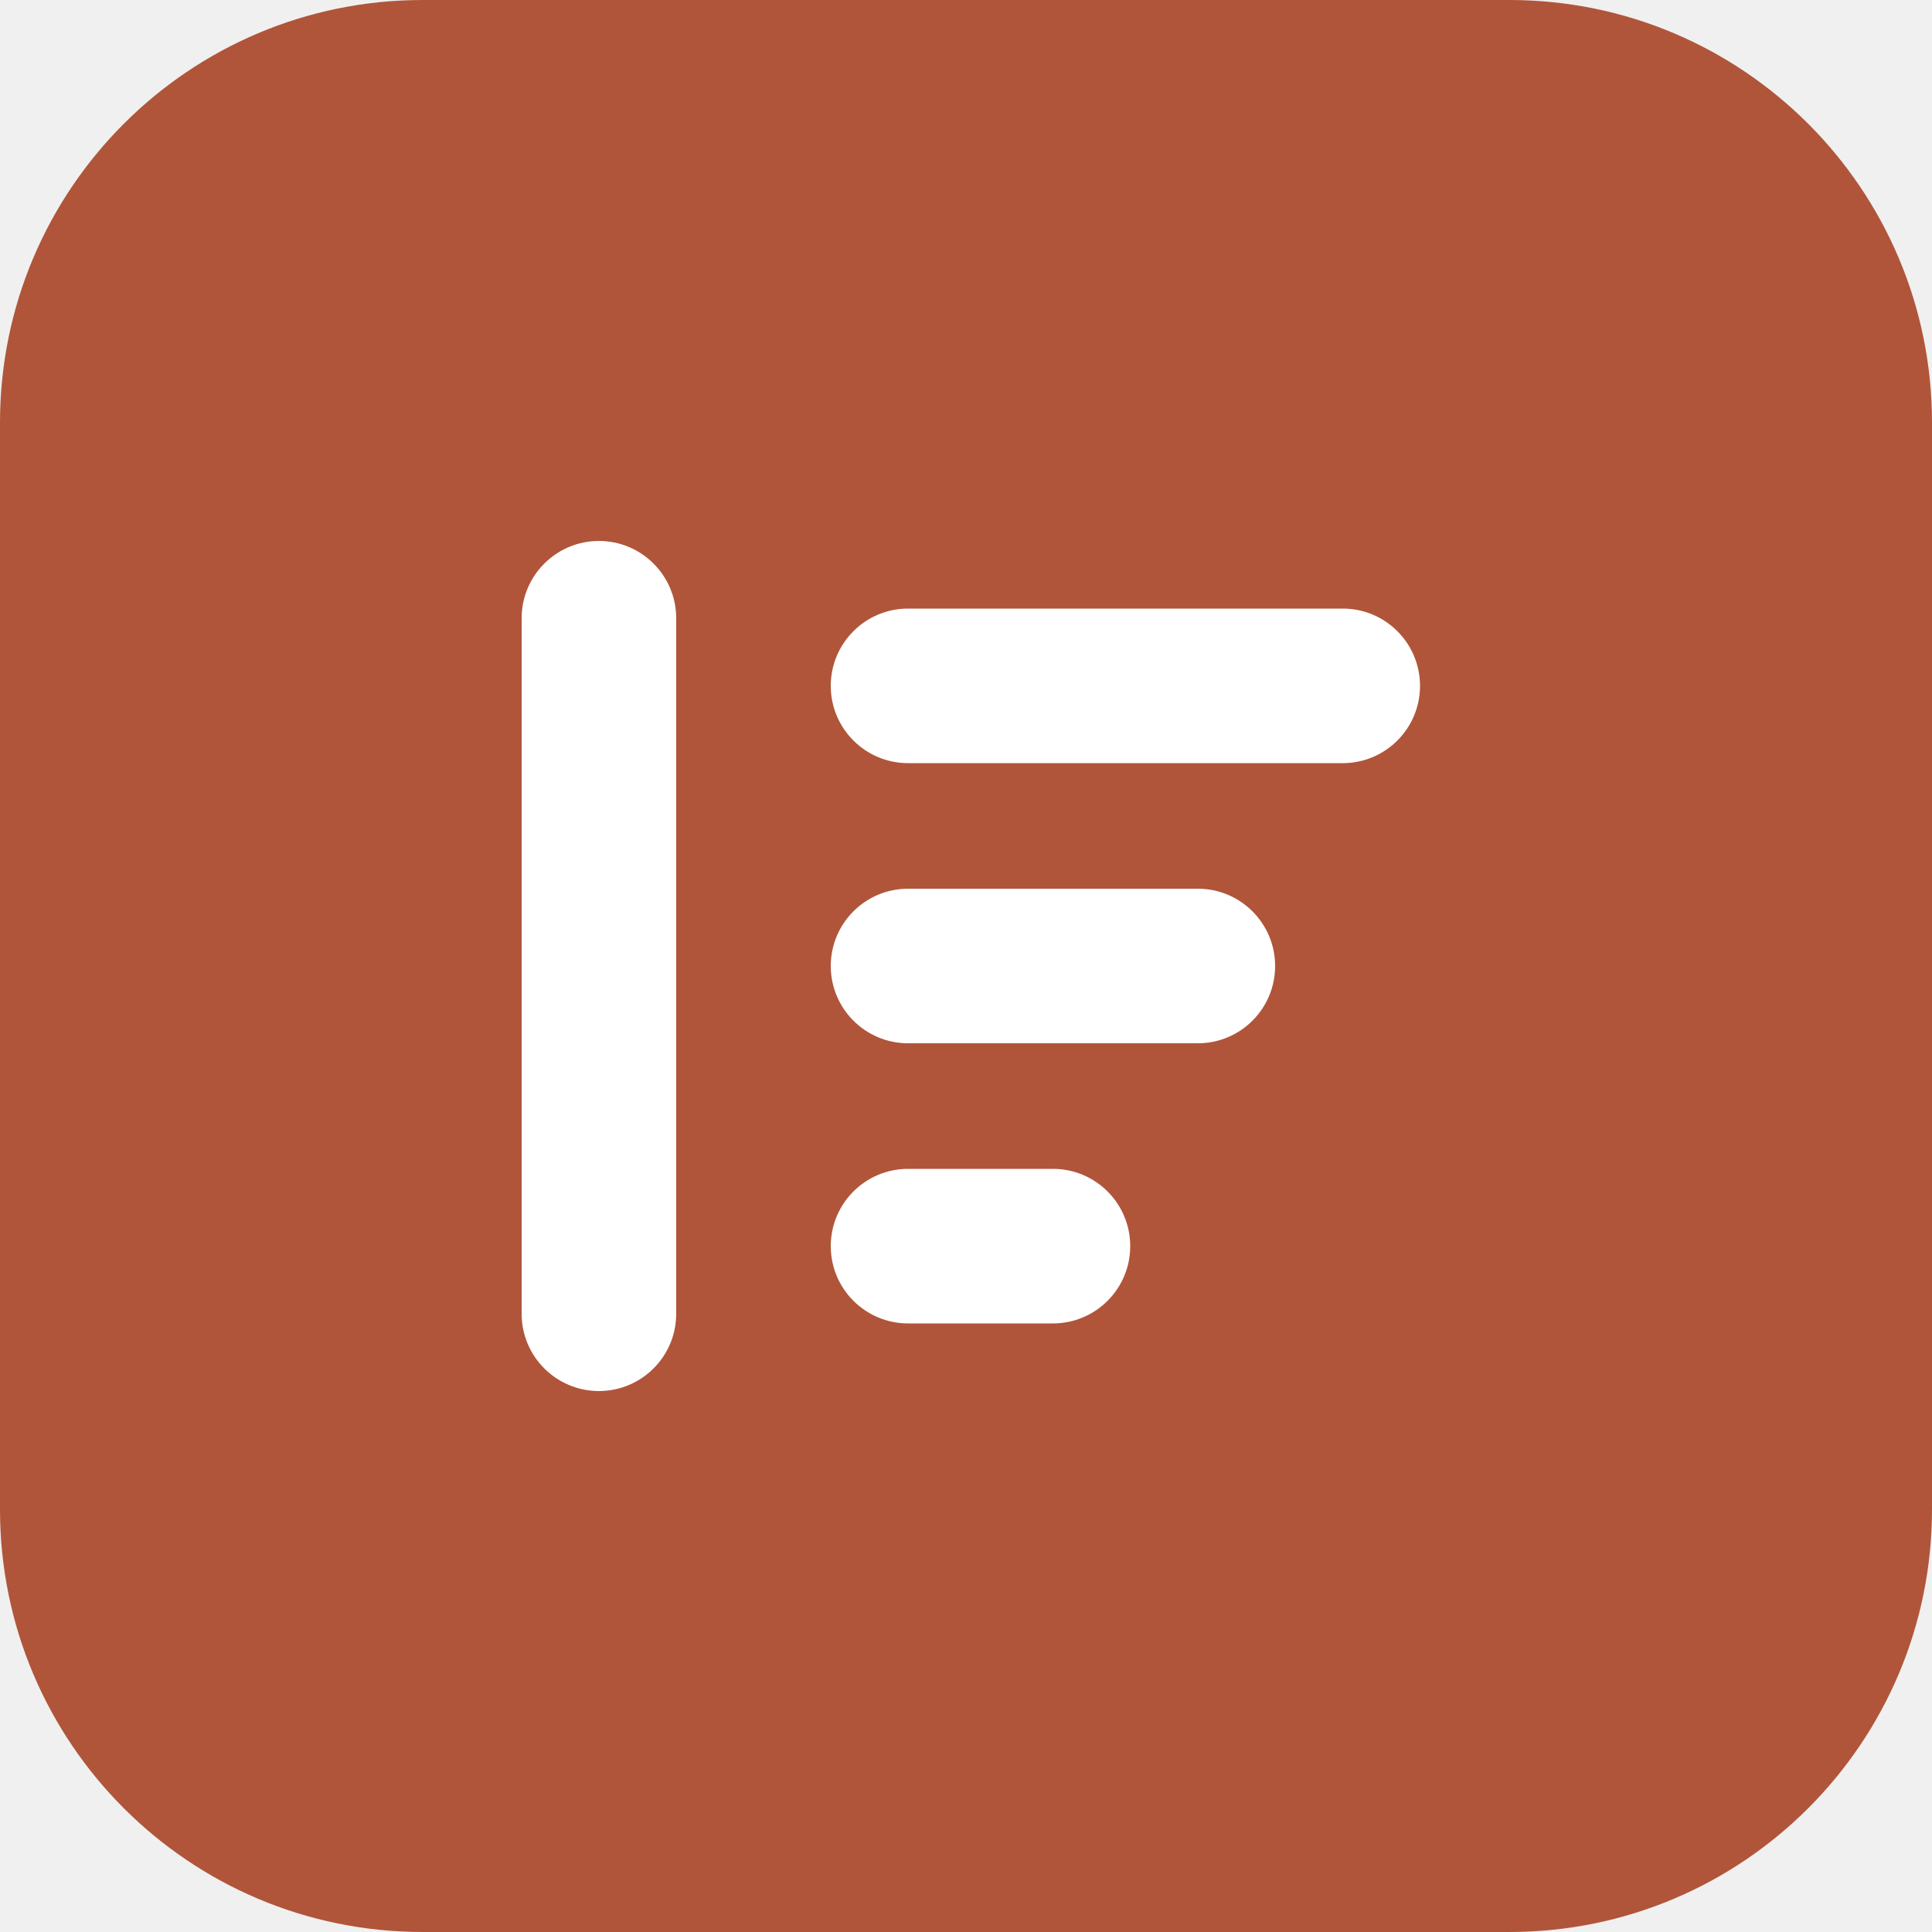
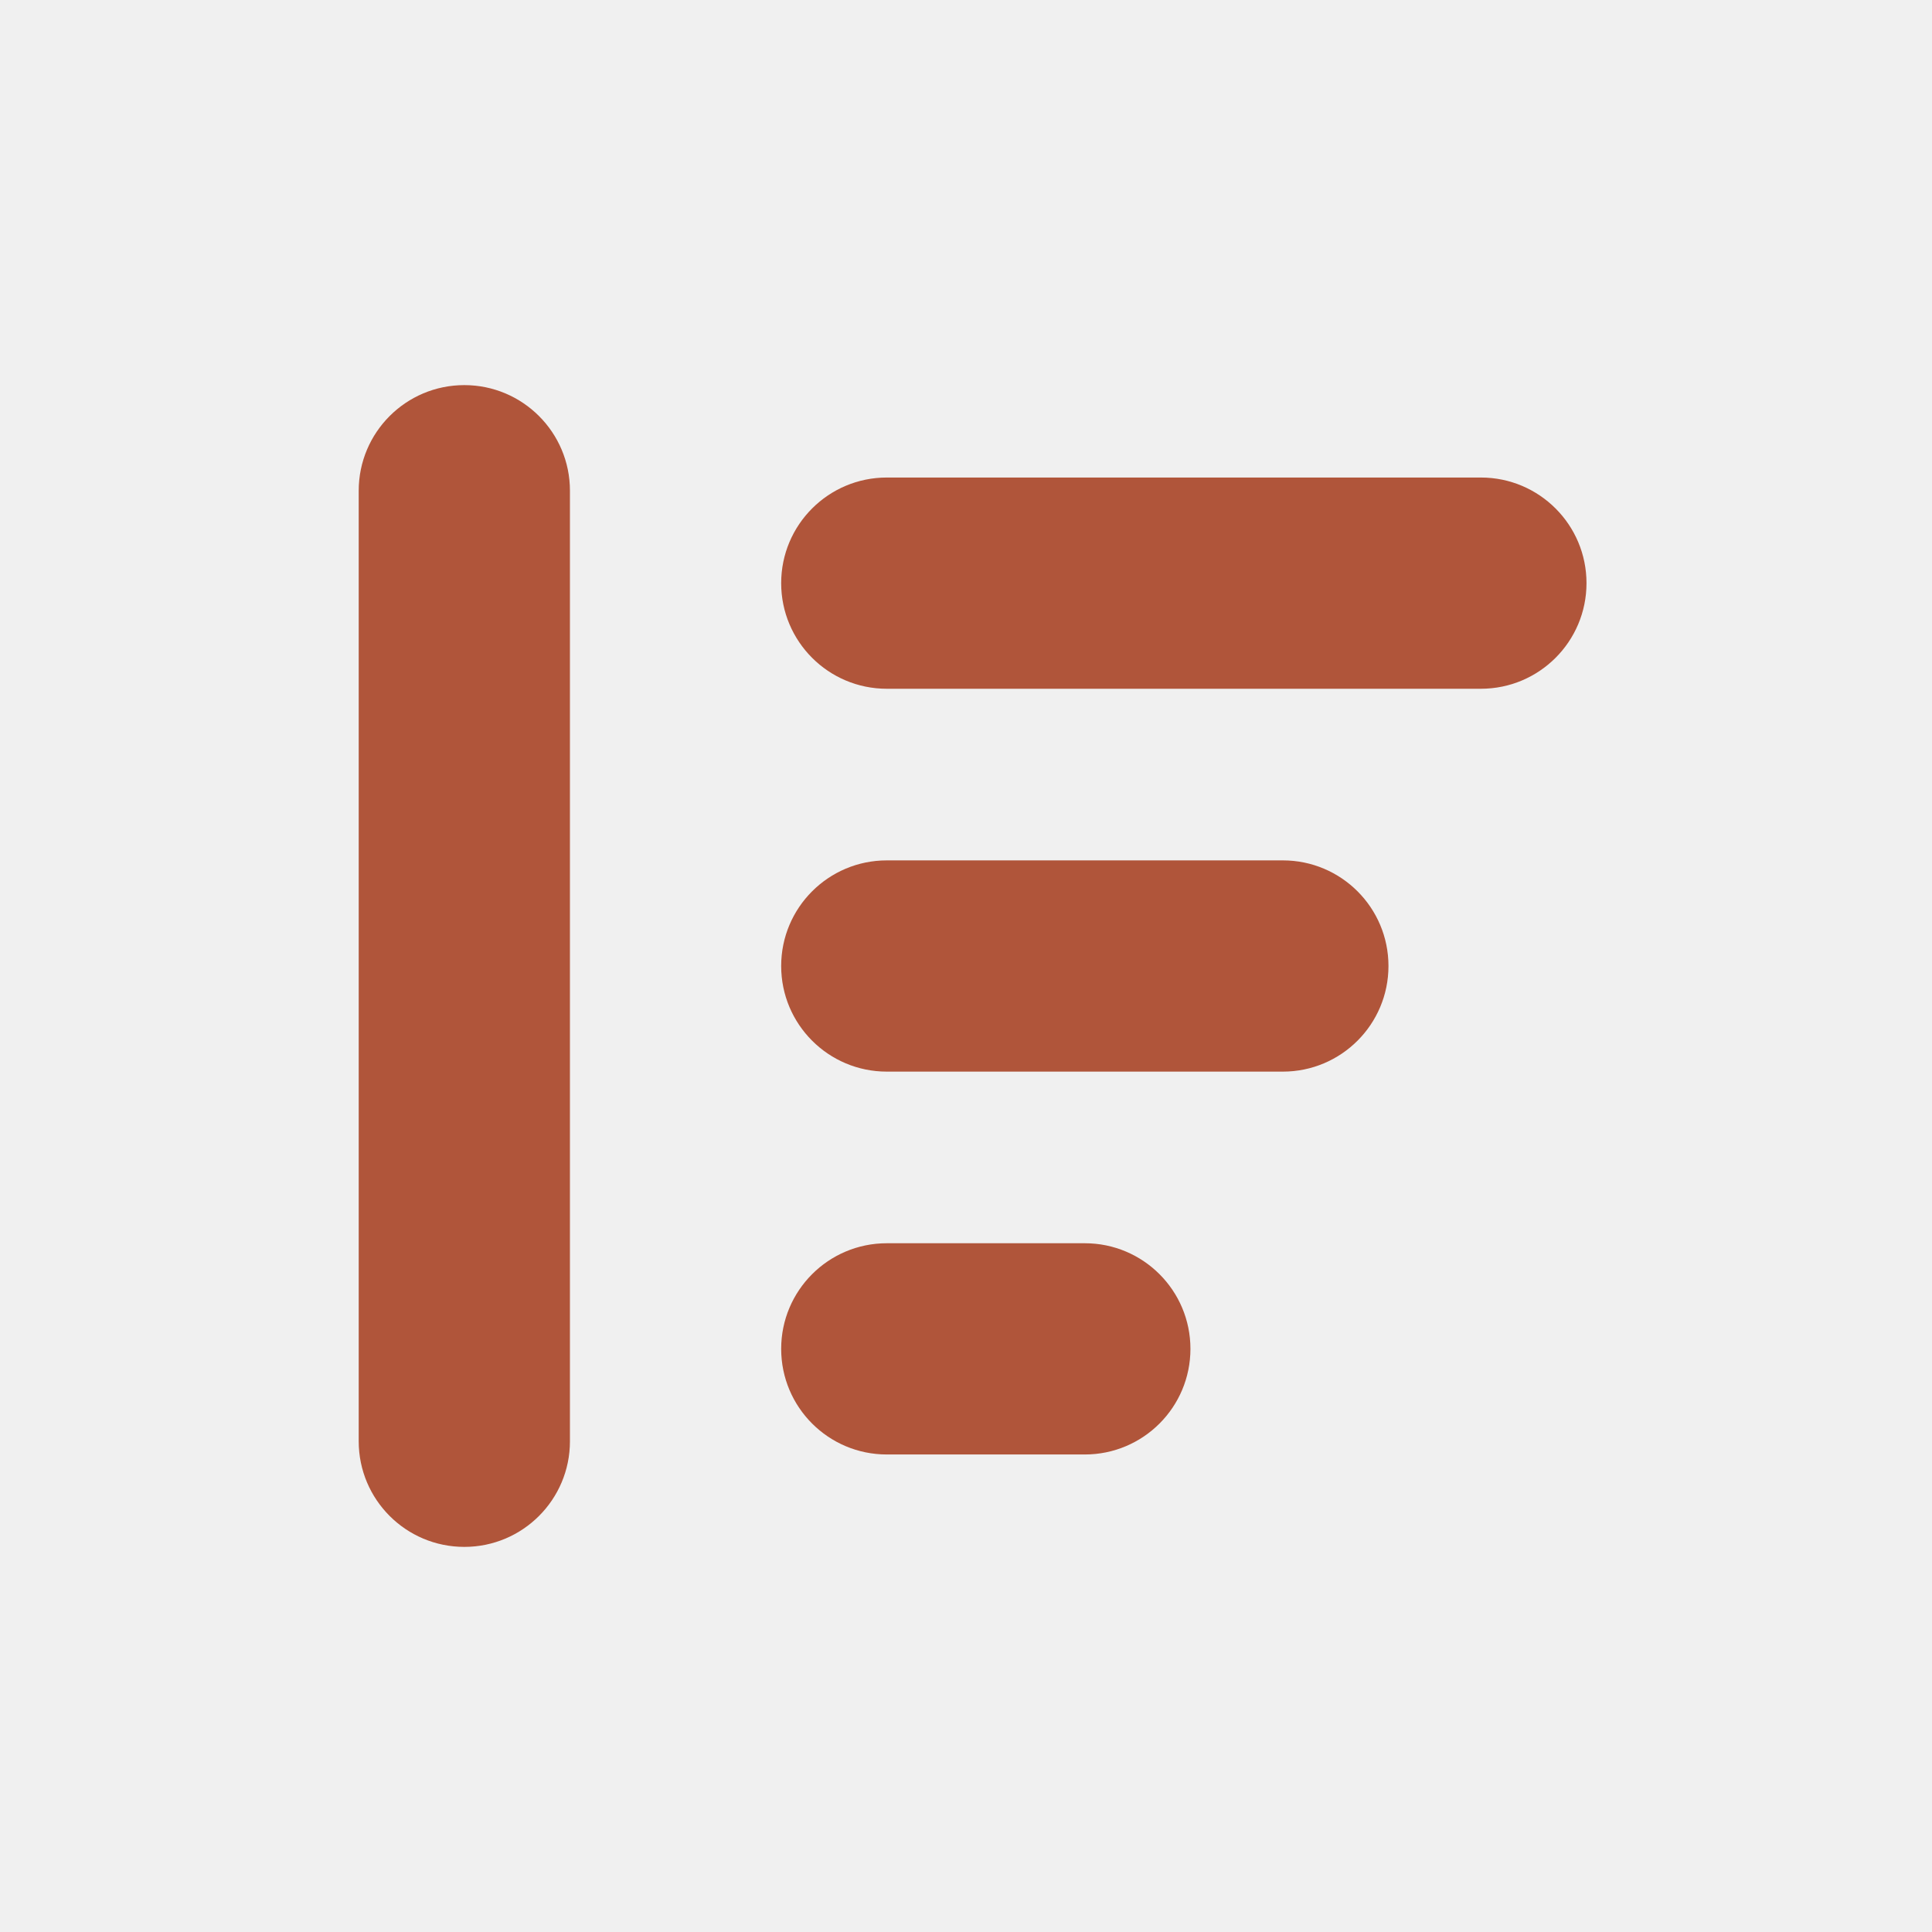
<svg xmlns="http://www.w3.org/2000/svg" width="256" height="256" viewBox="0 0 256 256">
-   <rect width="256" height="256" rx="56" fill="#b0553a" />
-   <g transform="translate(51.20,51.20) scale(6.4)" fill="#ffffff">
+   <g transform="translate(23.04,23.04) scale(8.7467)" fill="#b0553a">
    <rect x="2.8" y="3.2" width="3.2" height="17.6" rx="1.6" />
    <rect x="9.2" y="4.6" width="12.2" height="3.2" rx="1.6" />
    <rect x="9.2" y="10.4" width="9.2" height="3.2" rx="1.6" />
    <rect x="9.2" y="16.2" width="6.2" height="3.2" rx="1.6" />
  </g>
</svg>
